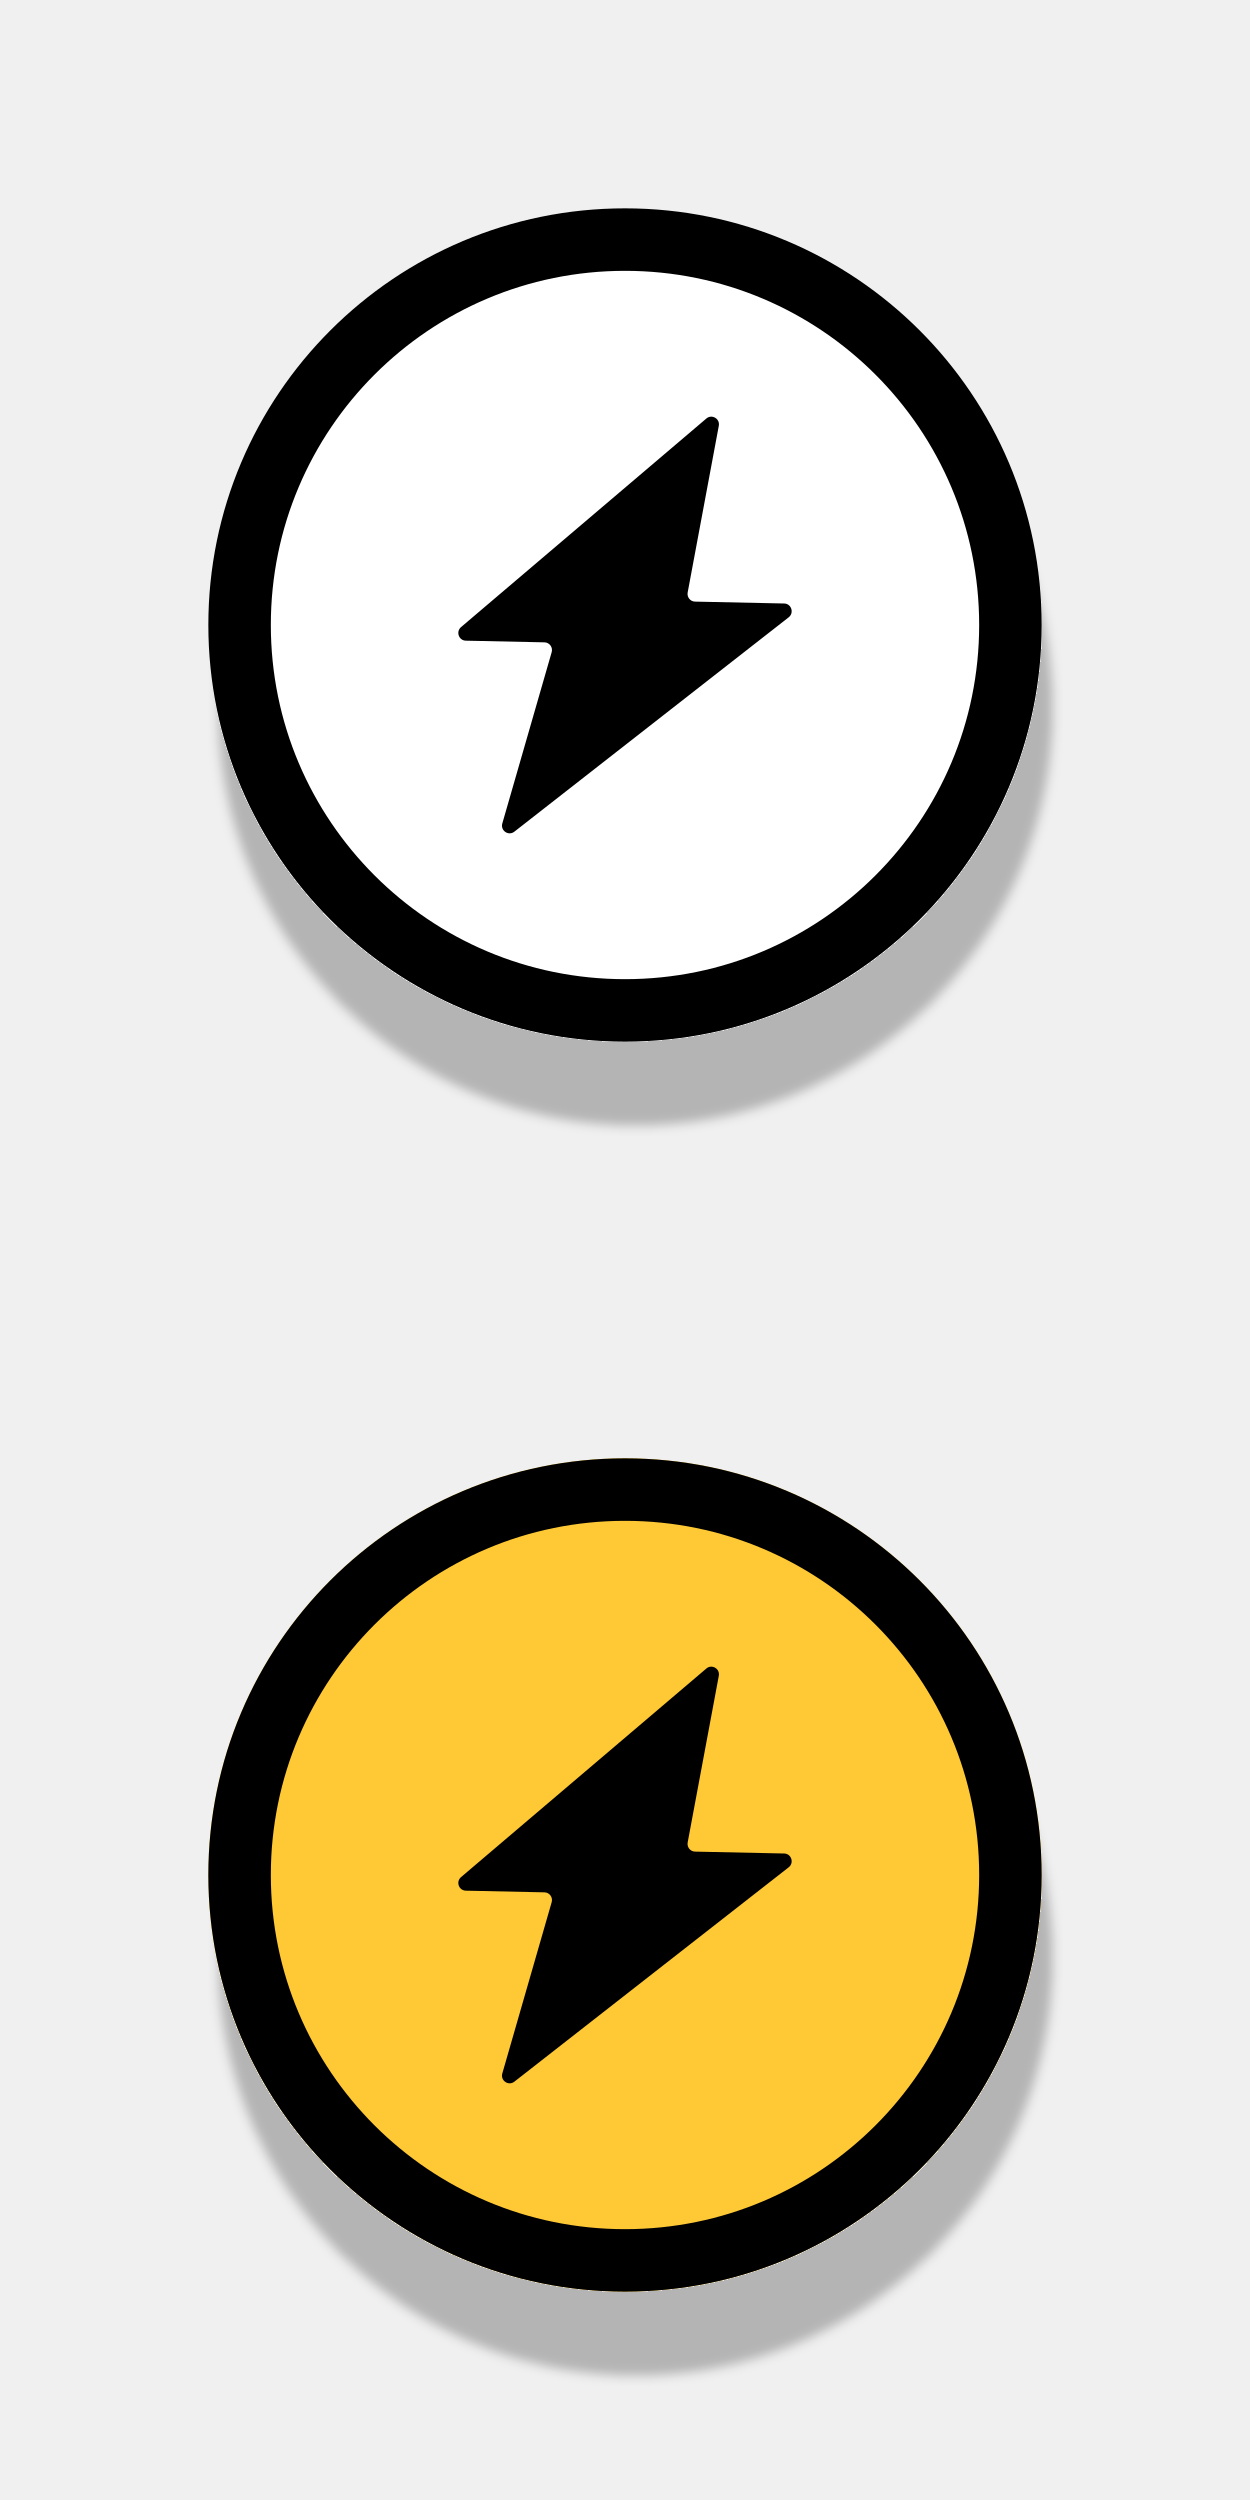
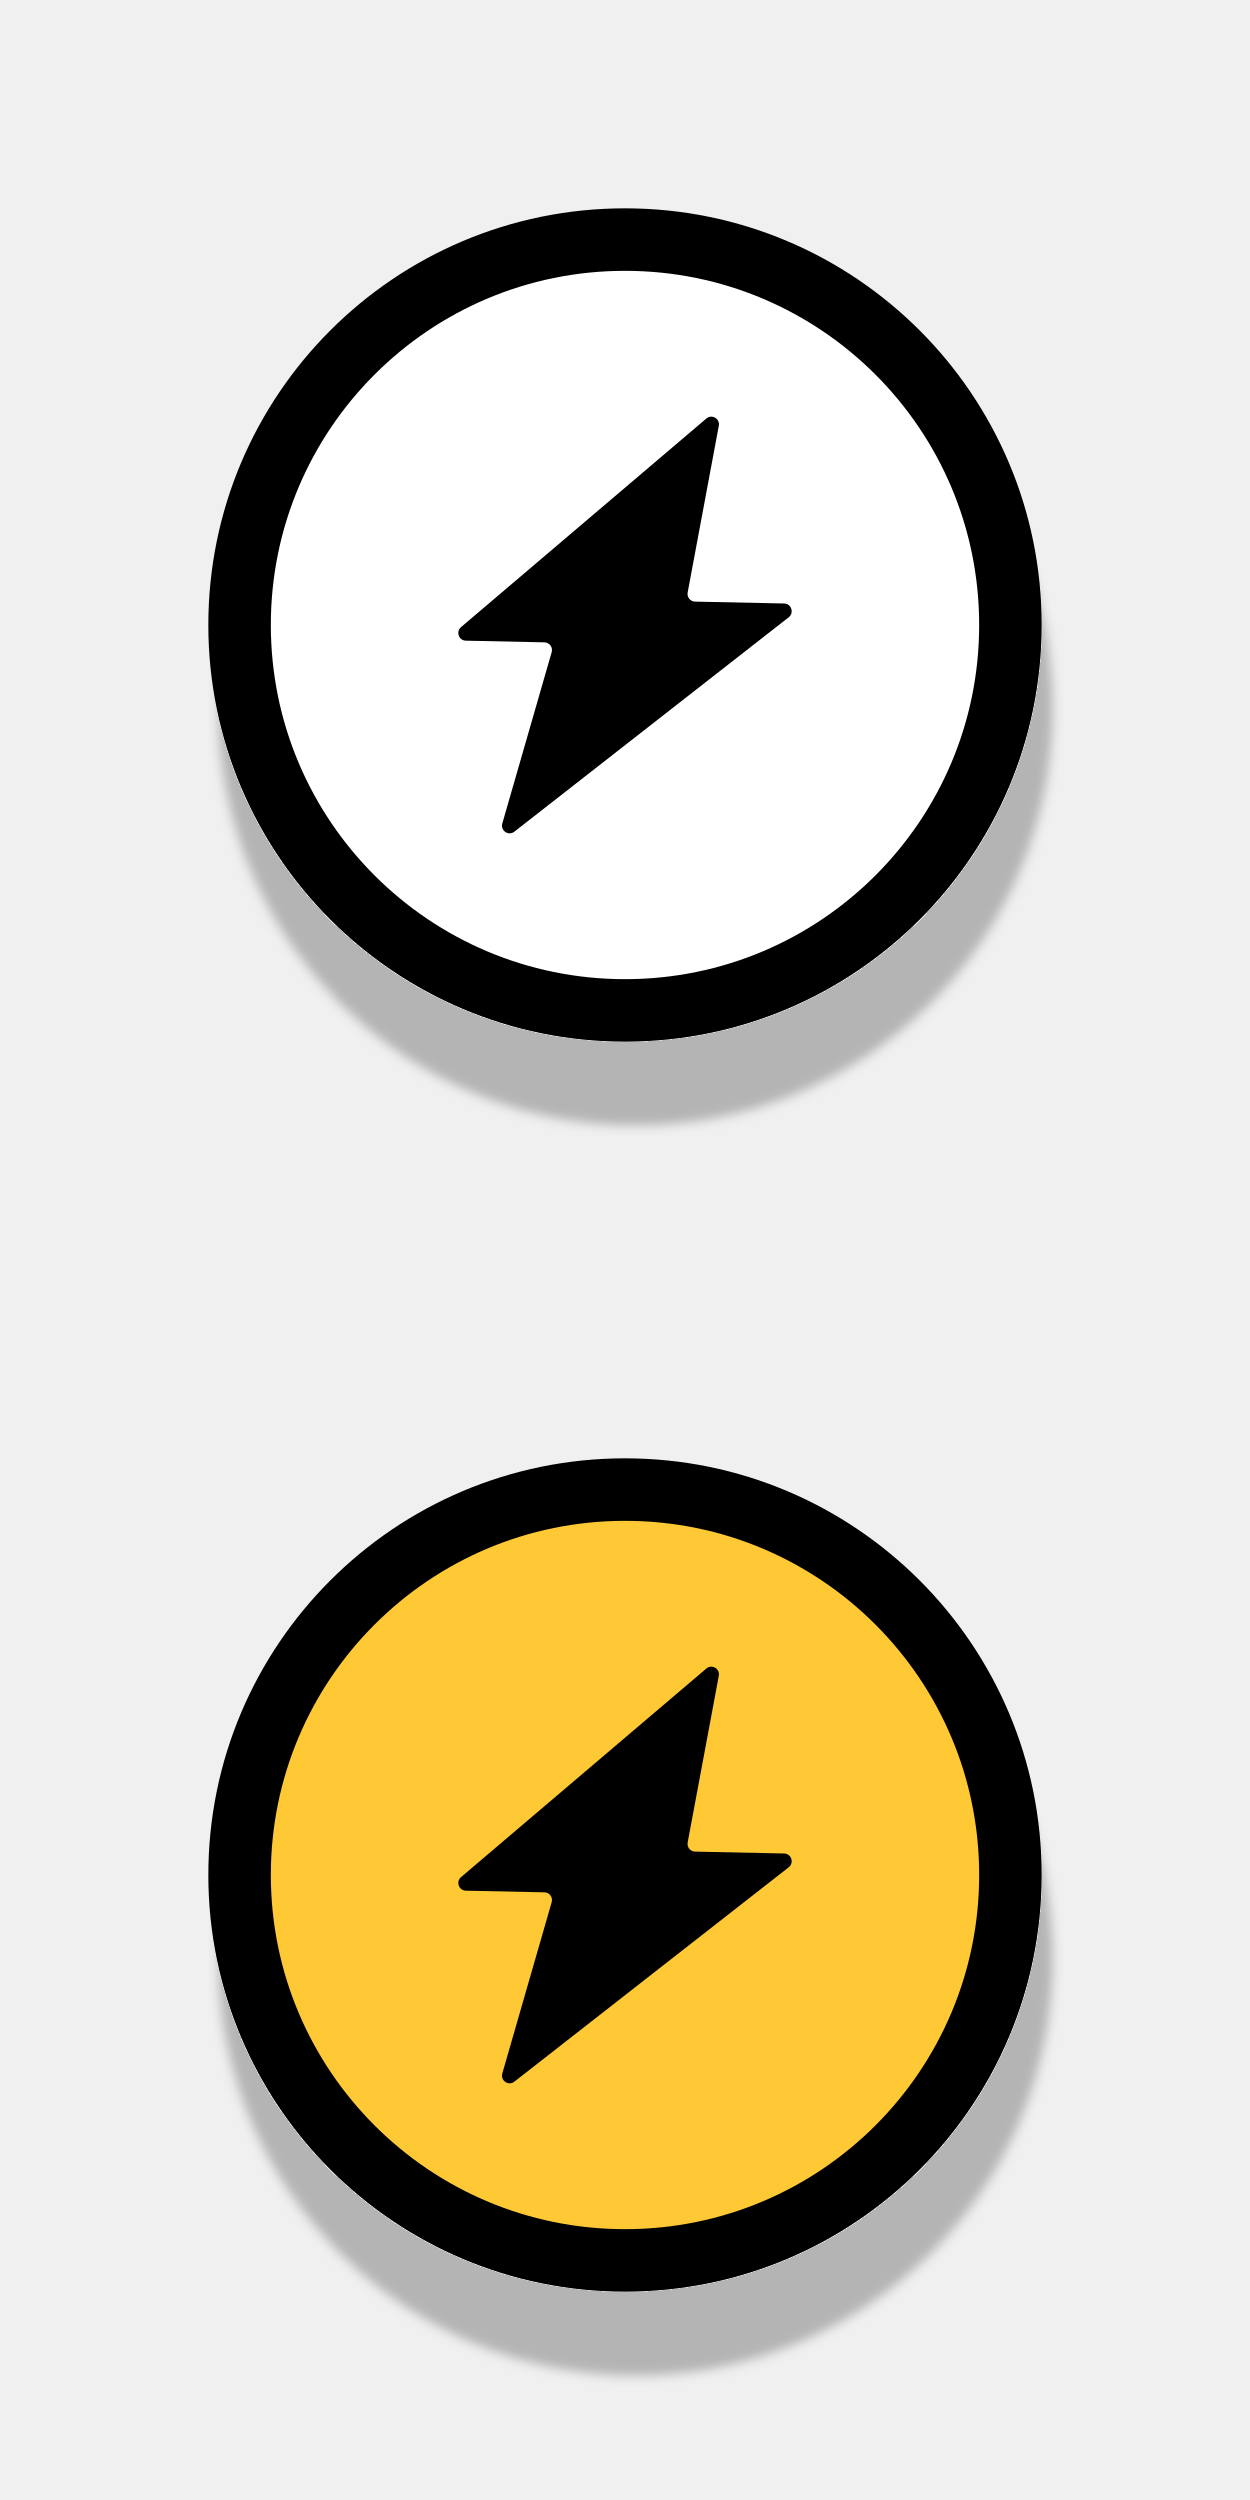
<svg xmlns="http://www.w3.org/2000/svg" width="120" height="240" viewBox="0 0 120 240" fill="none">
  <g filter="url(#filter0_d)">
-     <circle cx="60" cy="60" r="40" fill="white" />
+     <circle cx="60" cy="60" r="38.5" fill="white" />
    <circle cx="60" cy="60" r="37" stroke="black" stroke-width="6" />
  </g>
  <g clip-path="url(#clip0)">
    <path d="M44.262 60.2L67.811 40.177C68.339 39.728 69.133 40.195 69.005 40.879L66.016 56.878C65.933 57.327 66.269 57.745 66.722 57.755L75.281 57.936C75.972 57.95 76.261 58.832 75.715 59.26L49.376 79.842C48.814 80.281 48.023 79.739 48.222 79.051L52.96 62.611C53.095 62.144 52.754 61.675 52.271 61.665L44.719 61.505C44.043 61.491 43.745 60.64 44.262 60.2Z" fill="black" />
  </g>
  <g filter="url(#filter1_d)">
-     <circle cx="60" cy="180" r="40" fill="#FFC935" />
+     <circle cx="60" cy="180" r="38.5" fill="#FFC935" />
    <circle cx="60" cy="180" r="37" stroke="black" stroke-width="6" />
  </g>
  <g clip-path="url(#clip1)">
    <path d="M44.262 180.201L67.811 160.177C68.339 159.728 69.133 160.195 69.005 160.879L66.016 176.878C65.933 177.327 66.269 177.745 66.722 177.755L75.281 177.936C75.972 177.95 76.261 178.832 75.715 179.26L49.376 199.842C48.814 200.28 48.023 199.739 48.222 199.051L52.96 182.611C53.095 182.144 52.754 181.675 52.271 181.665L44.719 181.505C44.043 181.491 43.745 180.64 44.262 180.201Z" fill="black" />
  </g>
  <defs>
    <filter id="filter0_d" x="20" y="20" width="82" height="89" filterUnits="userSpaceOnUse" color-interpolation-filters="sRGB">
      <feFlood flood-opacity="0" result="BackgroundImageFix" />
      <feColorMatrix in="SourceAlpha" type="matrix" values="0 0 0 0 0 0 0 0 0 0 0 0 0 0 0 0 0 0 127 0" result="hardAlpha" />
      <feOffset dx="1" dy="8" />
      <feGaussianBlur stdDeviation="0.5" />
      <feComposite in2="hardAlpha" operator="out" />
      <feColorMatrix type="matrix" values="0 0 0 0 0 0 0 0 0 0 0 0 0 0 0 0 0 0 0.25 0" />
      <feBlend mode="normal" in2="BackgroundImageFix" result="effect1_dropShadow" />
      <feBlend mode="normal" in="SourceGraphic" in2="effect1_dropShadow" result="shape" />
    </filter>
    <filter id="filter1_d" x="20" y="140" width="82" height="89" filterUnits="userSpaceOnUse" color-interpolation-filters="sRGB">
      <feFlood flood-opacity="0" result="BackgroundImageFix" />
      <feColorMatrix in="SourceAlpha" type="matrix" values="0 0 0 0 0 0 0 0 0 0 0 0 0 0 0 0 0 0 127 0" result="hardAlpha" />
      <feOffset dx="1" dy="8" />
      <feGaussianBlur stdDeviation="0.5" />
      <feComposite in2="hardAlpha" operator="out" />
      <feColorMatrix type="matrix" values="0 0 0 0 0 0 0 0 0 0 0 0 0 0 0 0 0 0 0.25 0" />
      <feBlend mode="normal" in2="BackgroundImageFix" result="effect1_dropShadow" />
      <feBlend mode="normal" in="SourceGraphic" in2="effect1_dropShadow" result="shape" />
    </filter>
    <clipPath id="clip0">
      <rect width="32" height="40" fill="white" transform="translate(44 40)" />
    </clipPath>
    <clipPath id="clip1">
      <rect width="32" height="40" fill="white" transform="translate(44 160)" />
    </clipPath>
  </defs>
</svg>
